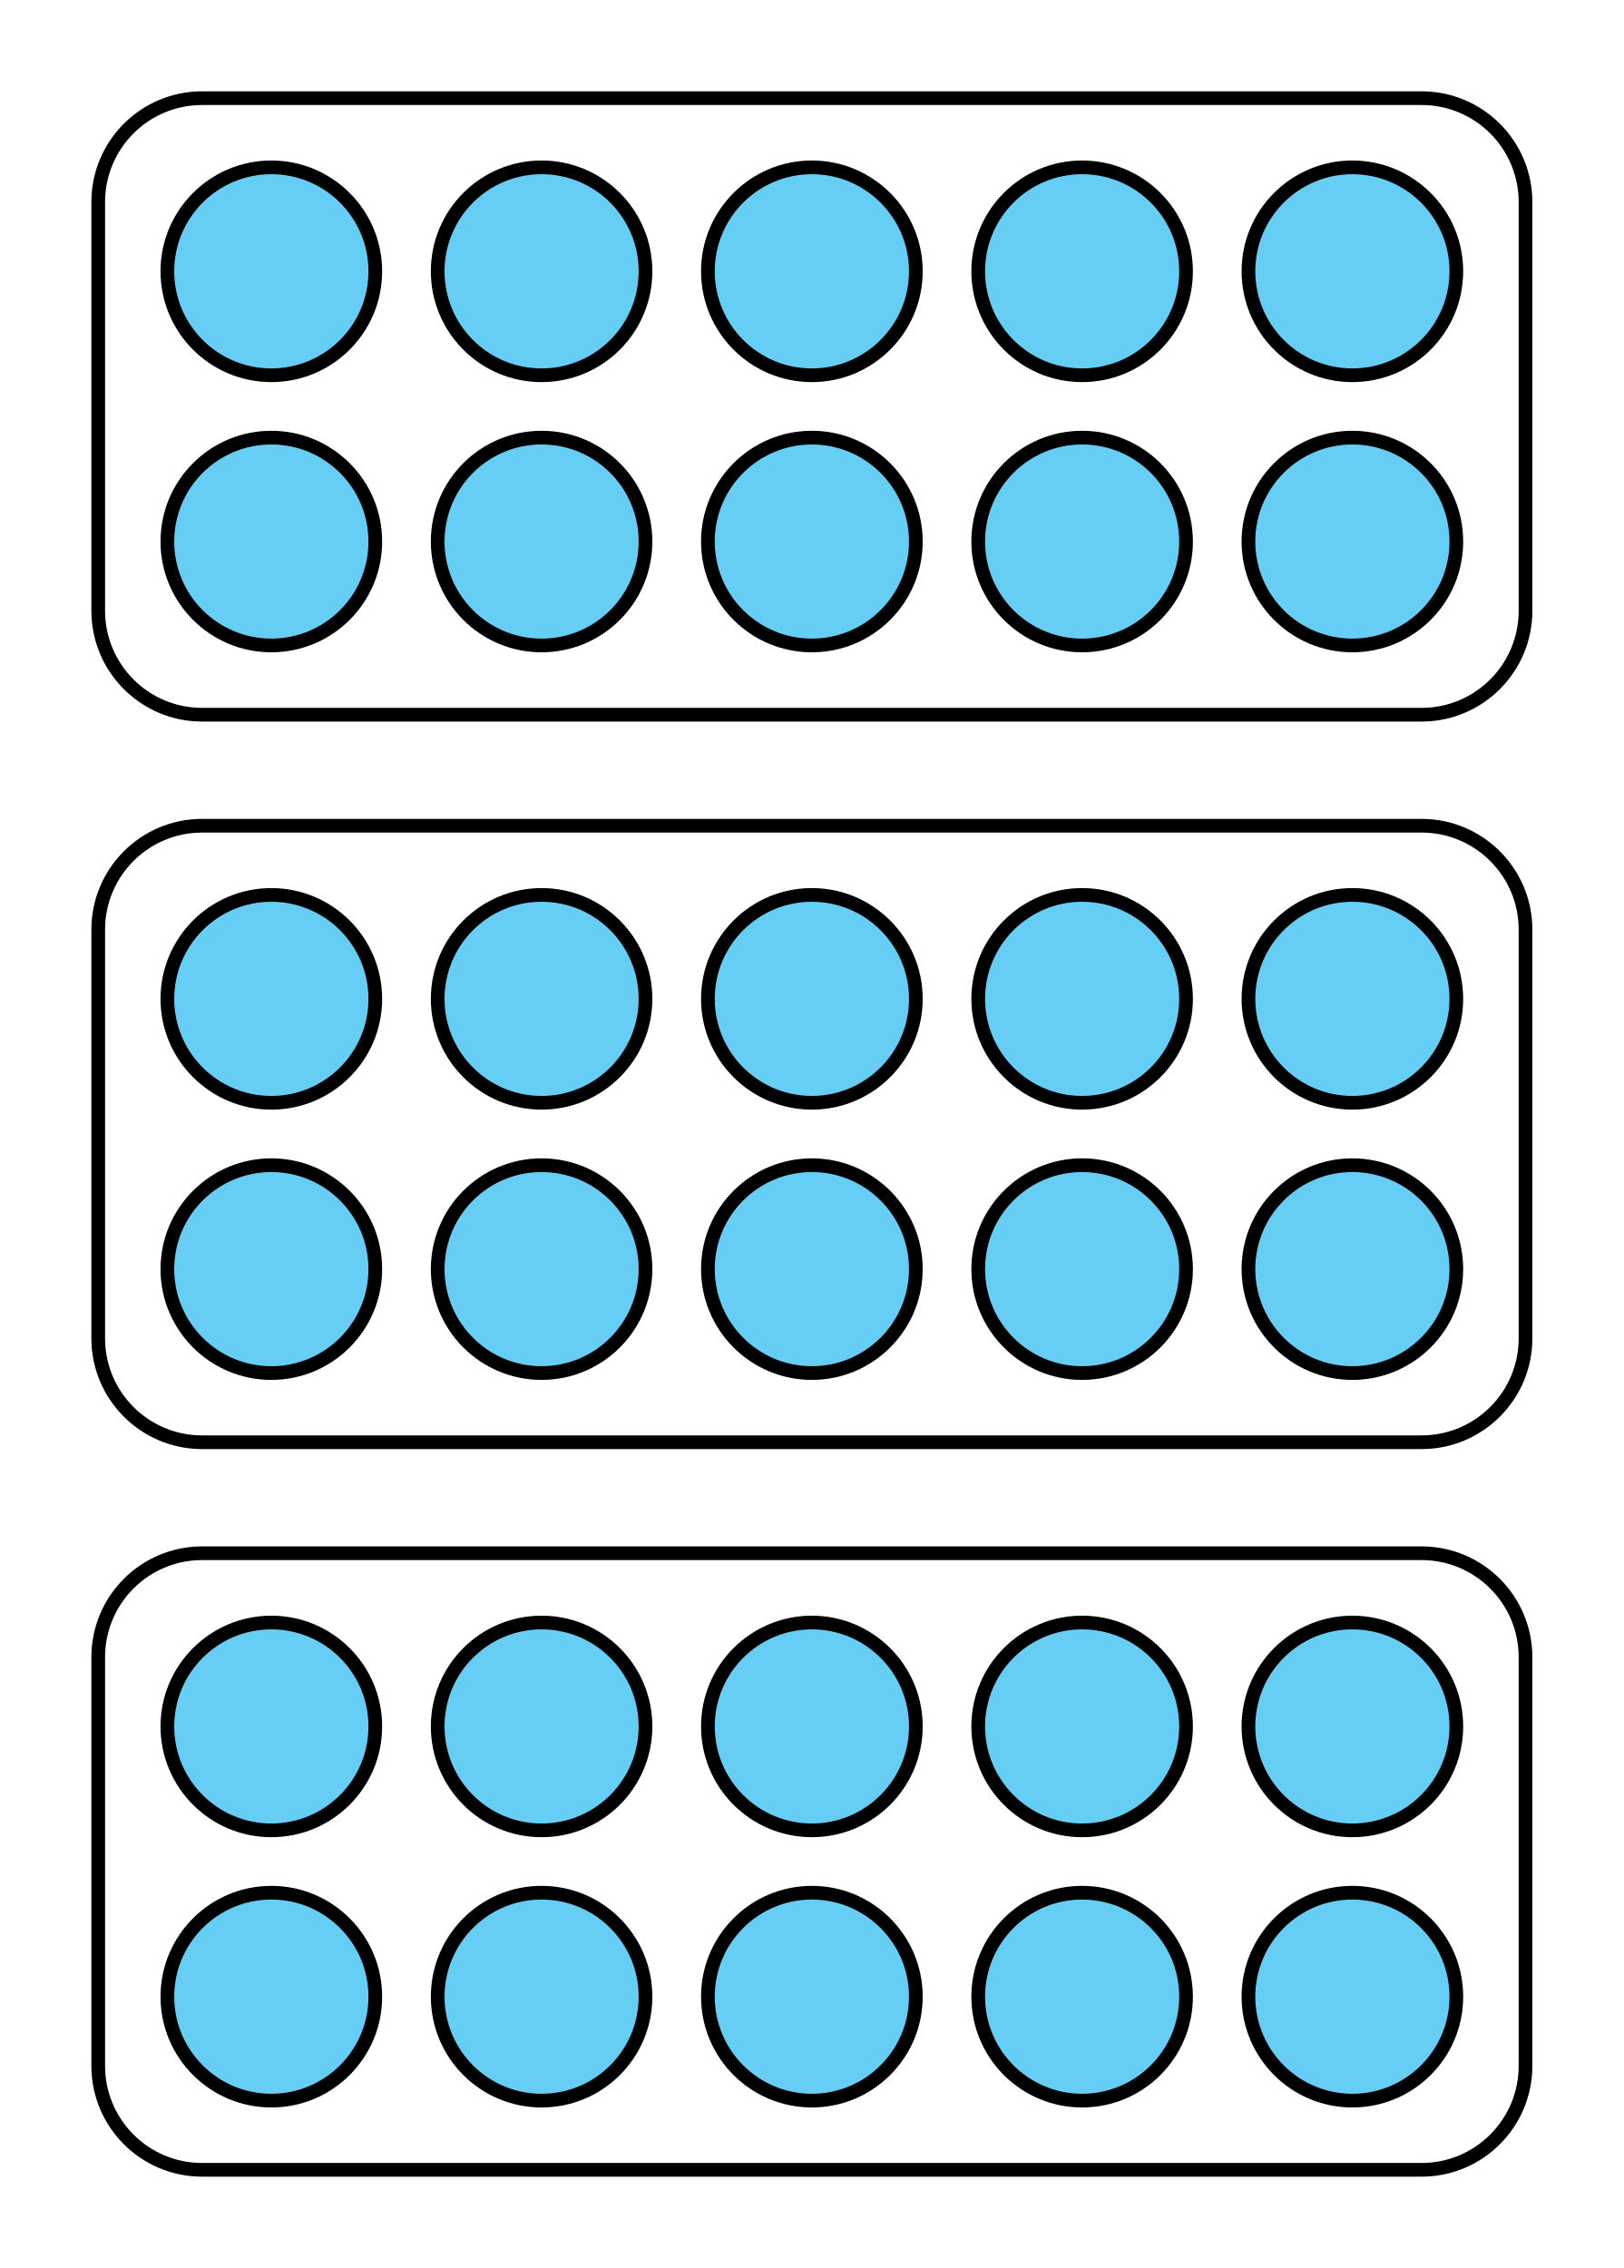
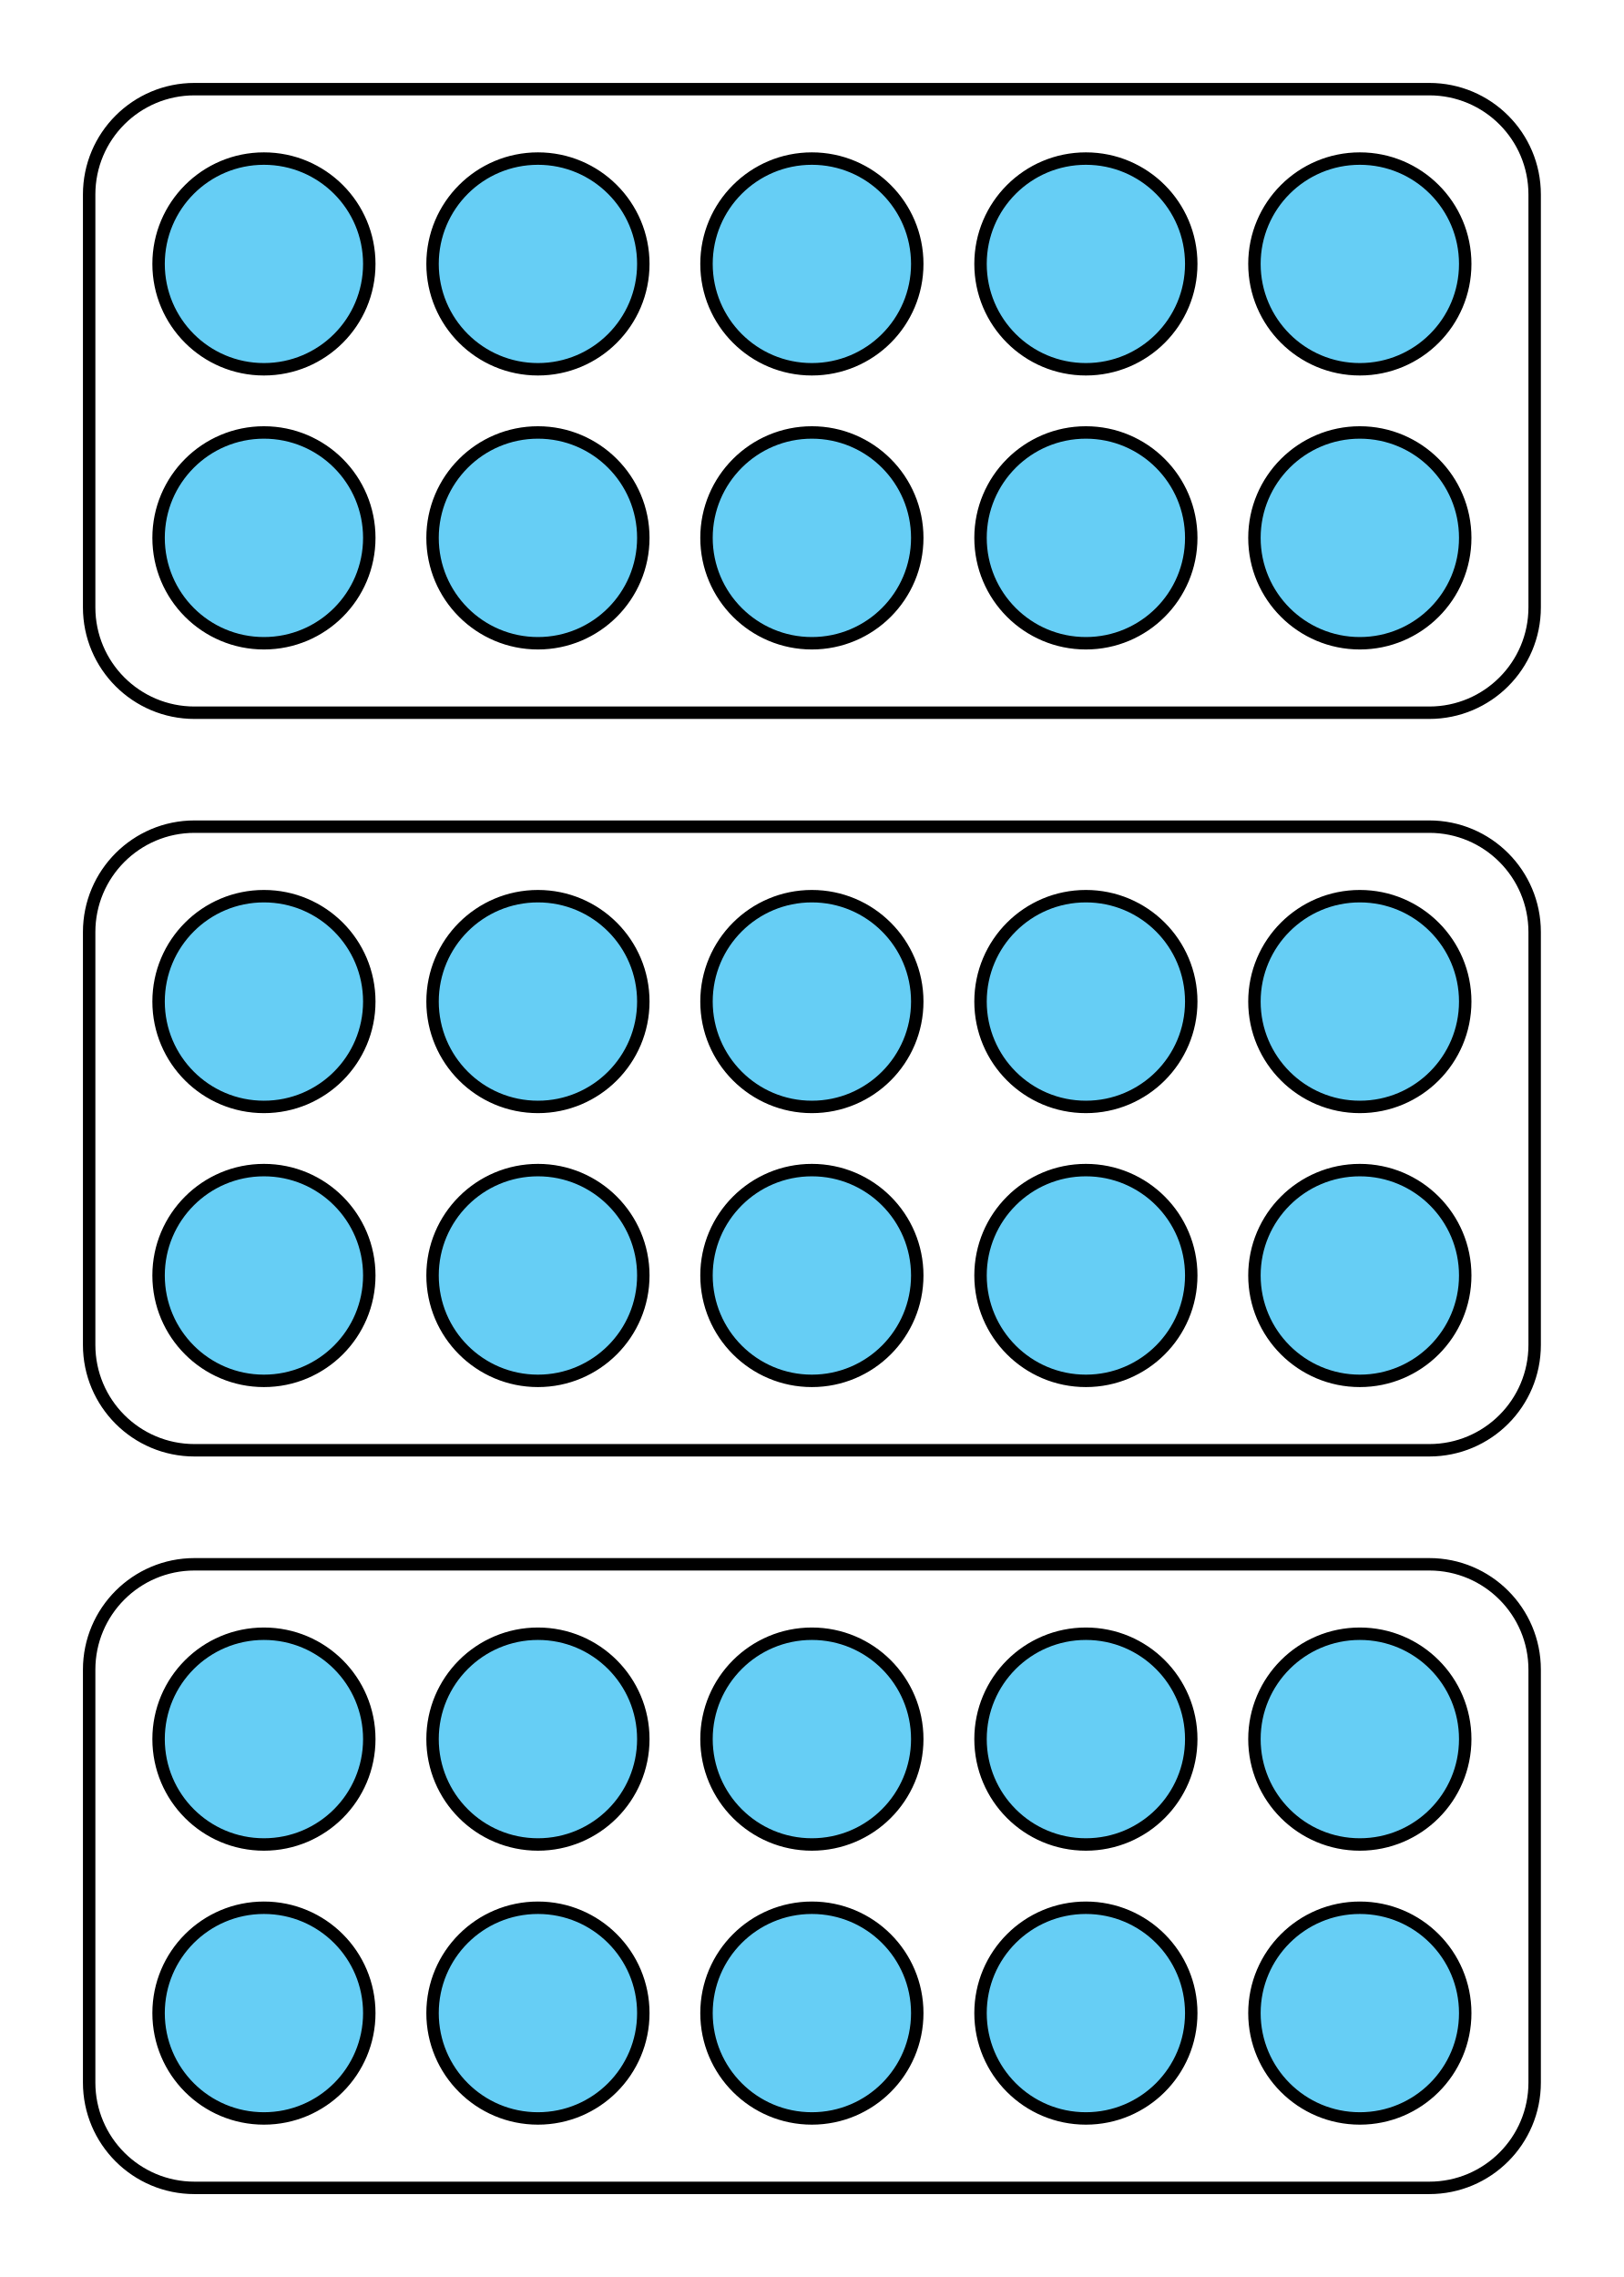
- <svg xmlns="http://www.w3.org/2000/svg" width="132.837" height="185.561" viewBox="0 0 132.837 185.561">
-   <path fill-rule="nonzero" fill="rgb(40%, 80.784%, 96.078%)" fill-opacity="1" stroke-width="0.747" stroke-linecap="butt" stroke-linejoin="round" stroke="rgb(0%, 0%, 0%)" stroke-opacity="1" stroke-miterlimit="10" d="M 20.41 14.74 C 20.41 17.873 17.871 20.409 14.74 20.409 C 11.61 20.409 9.069 17.873 9.069 14.74 C 9.069 11.607 11.61 9.073 14.74 9.073 C 17.871 9.073 20.41 11.607 20.41 14.74 Z M 20.41 14.74 " transform="matrix(1.5, 0, 0, -1.5, 0.0885, 66.4185)" />
-   <path fill-rule="nonzero" fill="rgb(40%, 80.784%, 96.078%)" fill-opacity="1" stroke-width="0.747" stroke-linecap="butt" stroke-linejoin="round" stroke="rgb(0%, 0%, 0%)" stroke-opacity="1" stroke-miterlimit="10" d="M 20.41 29.482 C 20.41 32.612 17.871 35.151 14.74 35.151 C 11.61 35.151 9.069 32.612 9.069 29.482 C 9.069 26.349 11.61 23.81 14.74 23.81 C 17.871 23.81 20.41 26.349 20.41 29.482 Z M 20.41 29.482 " transform="matrix(1.5, 0, 0, -1.5, 0.0885, 66.4185)" />
-   <path fill-rule="nonzero" fill="rgb(40%, 80.784%, 96.078%)" fill-opacity="1" stroke-width="0.747" stroke-linecap="butt" stroke-linejoin="round" stroke="rgb(0%, 0%, 0%)" stroke-opacity="1" stroke-miterlimit="10" d="M 35.147 14.74 C 35.147 17.873 32.613 20.409 29.48 20.409 C 26.347 20.409 23.813 17.873 23.813 14.74 C 23.813 11.607 26.347 9.073 29.48 9.073 C 32.613 9.073 35.147 11.607 35.147 14.74 Z M 35.147 14.74 " transform="matrix(1.5, 0, 0, -1.5, 0.0885, 66.4185)" />
-   <path fill-rule="nonzero" fill="rgb(40%, 80.784%, 96.078%)" fill-opacity="1" stroke-width="0.747" stroke-linecap="butt" stroke-linejoin="round" stroke="rgb(0%, 0%, 0%)" stroke-opacity="1" stroke-miterlimit="10" d="M 35.147 29.482 C 35.147 32.612 32.613 35.151 29.48 35.151 C 26.347 35.151 23.813 32.612 23.813 29.482 C 23.813 26.349 26.347 23.81 29.48 23.81 C 32.613 23.81 35.147 26.349 35.147 29.482 Z M 35.147 29.482 " transform="matrix(1.5, 0, 0, -1.5, 0.0885, 66.4185)" />
-   <path fill-rule="nonzero" fill="rgb(40%, 80.784%, 96.078%)" fill-opacity="1" stroke-width="0.747" stroke-linecap="butt" stroke-linejoin="round" stroke="rgb(0%, 0%, 0%)" stroke-opacity="1" stroke-miterlimit="10" d="M 49.892 14.74 C 49.892 17.873 47.35 20.409 44.222 20.409 C 41.089 20.409 38.55 17.873 38.55 14.74 C 38.55 11.607 41.089 9.073 44.222 9.073 C 47.35 9.073 49.892 11.607 49.892 14.74 Z M 49.892 14.74 " transform="matrix(1.5, 0, 0, -1.5, 0.0885, 66.4185)" />
-   <path fill-rule="nonzero" fill="rgb(40%, 80.784%, 96.078%)" fill-opacity="1" stroke-width="0.747" stroke-linecap="butt" stroke-linejoin="round" stroke="rgb(0%, 0%, 0%)" stroke-opacity="1" stroke-miterlimit="10" d="M 49.892 29.482 C 49.892 32.612 47.35 35.151 44.222 35.151 C 41.089 35.151 38.55 32.612 38.55 29.482 C 38.55 26.349 41.089 23.81 44.222 23.81 C 47.35 23.81 49.892 26.349 49.892 29.482 Z M 49.892 29.482 " transform="matrix(1.5, 0, 0, -1.5, 0.0885, 66.4185)" />
-   <path fill-rule="nonzero" fill="rgb(40%, 80.784%, 96.078%)" fill-opacity="1" stroke-width="0.747" stroke-linecap="butt" stroke-linejoin="round" stroke="rgb(0%, 0%, 0%)" stroke-opacity="1" stroke-miterlimit="10" d="M 64.629 14.74 C 64.629 17.873 62.095 20.409 58.959 20.409 C 55.829 20.409 53.293 17.873 53.293 14.74 C 53.293 11.607 55.829 9.073 58.959 9.073 C 62.095 9.073 64.629 11.607 64.629 14.74 Z M 64.629 14.74 " transform="matrix(1.5, 0, 0, -1.5, 0.0885, 66.4185)" />
-   <path fill-rule="nonzero" fill="rgb(40%, 80.784%, 96.078%)" fill-opacity="1" stroke-width="0.747" stroke-linecap="butt" stroke-linejoin="round" stroke="rgb(0%, 0%, 0%)" stroke-opacity="1" stroke-miterlimit="10" d="M 64.629 29.482 C 64.629 32.612 62.095 35.151 58.959 35.151 C 55.829 35.151 53.293 32.612 53.293 29.482 C 53.293 26.349 55.829 23.81 58.959 23.81 C 62.095 23.81 64.629 26.349 64.629 29.482 Z M 64.629 29.482 " transform="matrix(1.5, 0, 0, -1.5, 0.0885, 66.4185)" />
-   <path fill-rule="nonzero" fill="rgb(40%, 80.784%, 96.078%)" fill-opacity="1" stroke-width="0.747" stroke-linecap="butt" stroke-linejoin="round" stroke="rgb(0%, 0%, 0%)" stroke-opacity="1" stroke-miterlimit="10" d="M 79.371 14.74 C 79.371 17.873 76.832 20.409 73.699 20.409 C 70.569 20.409 68.032 17.873 68.032 14.74 C 68.032 11.607 70.569 9.073 73.699 9.073 C 76.832 9.073 79.371 11.607 79.371 14.74 Z M 79.371 14.74 " transform="matrix(1.5, 0, 0, -1.5, 0.0885, 66.4185)" />
-   <path fill-rule="nonzero" fill="rgb(40%, 80.784%, 96.078%)" fill-opacity="1" stroke-width="0.747" stroke-linecap="butt" stroke-linejoin="round" stroke="rgb(0%, 0%, 0%)" stroke-opacity="1" stroke-miterlimit="10" d="M 79.371 29.482 C 79.371 32.612 76.832 35.151 73.699 35.151 C 70.569 35.151 68.032 32.612 68.032 29.482 C 68.032 26.349 70.569 23.81 73.699 23.81 C 76.832 23.81 79.371 26.349 79.371 29.482 Z M 79.371 29.482 " transform="matrix(1.5, 0, 0, -1.5, 0.0885, 66.4185)" />
-   <path fill="none" stroke-width="0.747" stroke-linecap="butt" stroke-linejoin="round" stroke="rgb(0%, 0%, 0%)" stroke-opacity="1" stroke-miterlimit="10" d="M 77.475 38.925 L 10.964 38.925 C 7.834 38.925 5.298 36.388 5.298 33.256 L 5.298 10.966 C 5.298 7.834 7.834 5.295 10.964 5.295 L 77.475 5.295 C 80.605 5.295 83.144 7.834 83.144 10.966 L 83.144 33.256 C 83.144 36.388 80.605 38.925 77.475 38.925 Z M 77.475 38.925 " transform="matrix(1.5, 0, 0, -1.5, 0.0885, 66.4185)" />
-   <path fill-rule="nonzero" fill="rgb(40%, 80.784%, 96.078%)" fill-opacity="1" stroke-width="0.747" stroke-linecap="butt" stroke-linejoin="round" stroke="rgb(0%, 0%, 0%)" stroke-opacity="1" stroke-miterlimit="10" d="M 20.41 -24.942 C 20.41 -21.815 17.871 -19.276 14.74 -19.276 C 11.61 -19.276 9.069 -21.815 9.069 -24.942 C 9.069 -28.075 11.61 -30.614 14.74 -30.614 C 17.871 -30.614 20.41 -28.075 20.41 -24.942 Z M 20.41 -24.942 " transform="matrix(1.5, 0, 0, -1.5, 0.0885, 66.4185)" />
-   <path fill-rule="nonzero" fill="rgb(40%, 80.784%, 96.078%)" fill-opacity="1" stroke-width="0.747" stroke-linecap="butt" stroke-linejoin="round" stroke="rgb(0%, 0%, 0%)" stroke-opacity="1" stroke-miterlimit="10" d="M 20.41 -10.205 C 20.41 -7.073 17.871 -4.534 14.74 -4.534 C 11.61 -4.534 9.069 -7.073 9.069 -10.205 C 9.069 -13.333 11.61 -15.872 14.74 -15.872 C 17.871 -15.872 20.41 -13.333 20.41 -10.205 Z M 20.41 -10.205 " transform="matrix(1.5, 0, 0, -1.5, 0.0885, 66.4185)" />
-   <path fill-rule="nonzero" fill="rgb(40%, 80.784%, 96.078%)" fill-opacity="1" stroke-width="0.747" stroke-linecap="butt" stroke-linejoin="round" stroke="rgb(0%, 0%, 0%)" stroke-opacity="1" stroke-miterlimit="10" d="M 35.147 -24.942 C 35.147 -21.815 32.613 -19.276 29.48 -19.276 C 26.347 -19.276 23.813 -21.815 23.813 -24.942 C 23.813 -28.075 26.347 -30.614 29.48 -30.614 C 32.613 -30.614 35.147 -28.075 35.147 -24.942 Z M 35.147 -24.942 " transform="matrix(1.5, 0, 0, -1.5, 0.0885, 66.4185)" />
-   <path fill-rule="nonzero" fill="rgb(40%, 80.784%, 96.078%)" fill-opacity="1" stroke-width="0.747" stroke-linecap="butt" stroke-linejoin="round" stroke="rgb(0%, 0%, 0%)" stroke-opacity="1" stroke-miterlimit="10" d="M 35.147 -10.205 C 35.147 -7.073 32.613 -4.534 29.48 -4.534 C 26.347 -4.534 23.813 -7.073 23.813 -10.205 C 23.813 -13.333 26.347 -15.872 29.48 -15.872 C 32.613 -15.872 35.147 -13.333 35.147 -10.205 Z M 35.147 -10.205 " transform="matrix(1.5, 0, 0, -1.5, 0.0885, 66.4185)" />
-   <path fill-rule="nonzero" fill="rgb(40%, 80.784%, 96.078%)" fill-opacity="1" stroke-width="0.747" stroke-linecap="butt" stroke-linejoin="round" stroke="rgb(0%, 0%, 0%)" stroke-opacity="1" stroke-miterlimit="10" d="M 49.892 -24.942 C 49.892 -21.815 47.35 -19.276 44.222 -19.276 C 41.089 -19.276 38.55 -21.815 38.55 -24.942 C 38.55 -28.075 41.089 -30.614 44.222 -30.614 C 47.35 -30.614 49.892 -28.075 49.892 -24.942 Z M 49.892 -24.942 " transform="matrix(1.5, 0, 0, -1.5, 0.0885, 66.4185)" />
-   <path fill-rule="nonzero" fill="rgb(40%, 80.784%, 96.078%)" fill-opacity="1" stroke-width="0.747" stroke-linecap="butt" stroke-linejoin="round" stroke="rgb(0%, 0%, 0%)" stroke-opacity="1" stroke-miterlimit="10" d="M 49.892 -10.205 C 49.892 -7.073 47.35 -4.534 44.222 -4.534 C 41.089 -4.534 38.55 -7.073 38.55 -10.205 C 38.55 -13.333 41.089 -15.872 44.222 -15.872 C 47.35 -15.872 49.892 -13.333 49.892 -10.205 Z M 49.892 -10.205 " transform="matrix(1.5, 0, 0, -1.5, 0.0885, 66.4185)" />
-   <path fill-rule="nonzero" fill="rgb(40%, 80.784%, 96.078%)" fill-opacity="1" stroke-width="0.747" stroke-linecap="butt" stroke-linejoin="round" stroke="rgb(0%, 0%, 0%)" stroke-opacity="1" stroke-miterlimit="10" d="M 64.629 -24.942 C 64.629 -21.815 62.095 -19.276 58.959 -19.276 C 55.829 -19.276 53.293 -21.815 53.293 -24.942 C 53.293 -28.075 55.829 -30.614 58.959 -30.614 C 62.095 -30.614 64.629 -28.075 64.629 -24.942 Z M 64.629 -24.942 " transform="matrix(1.5, 0, 0, -1.5, 0.0885, 66.4185)" />
-   <path fill-rule="nonzero" fill="rgb(40%, 80.784%, 96.078%)" fill-opacity="1" stroke-width="0.747" stroke-linecap="butt" stroke-linejoin="round" stroke="rgb(0%, 0%, 0%)" stroke-opacity="1" stroke-miterlimit="10" d="M 64.629 -10.205 C 64.629 -7.073 62.095 -4.534 58.959 -4.534 C 55.829 -4.534 53.293 -7.073 53.293 -10.205 C 53.293 -13.333 55.829 -15.872 58.959 -15.872 C 62.095 -15.872 64.629 -13.333 64.629 -10.205 Z M 64.629 -10.205 " transform="matrix(1.5, 0, 0, -1.5, 0.0885, 66.4185)" />
-   <path fill-rule="nonzero" fill="rgb(40%, 80.784%, 96.078%)" fill-opacity="1" stroke-width="0.747" stroke-linecap="butt" stroke-linejoin="round" stroke="rgb(0%, 0%, 0%)" stroke-opacity="1" stroke-miterlimit="10" d="M 79.371 -24.942 C 79.371 -21.815 76.832 -19.276 73.699 -19.276 C 70.569 -19.276 68.032 -21.815 68.032 -24.942 C 68.032 -28.075 70.569 -30.614 73.699 -30.614 C 76.832 -30.614 79.371 -28.075 79.371 -24.942 Z M 79.371 -24.942 " transform="matrix(1.5, 0, 0, -1.5, 0.0885, 66.4185)" />
-   <path fill-rule="nonzero" fill="rgb(40%, 80.784%, 96.078%)" fill-opacity="1" stroke-width="0.747" stroke-linecap="butt" stroke-linejoin="round" stroke="rgb(0%, 0%, 0%)" stroke-opacity="1" stroke-miterlimit="10" d="M 79.371 -10.205 C 79.371 -7.073 76.832 -4.534 73.699 -4.534 C 70.569 -4.534 68.032 -7.073 68.032 -10.205 C 68.032 -13.333 70.569 -15.872 73.699 -15.872 C 76.832 -15.872 79.371 -13.333 79.371 -10.205 Z M 79.371 -10.205 " transform="matrix(1.5, 0, 0, -1.5, 0.0885, 66.4185)" />
-   <path fill="none" stroke-width="0.747" stroke-linecap="butt" stroke-linejoin="round" stroke="rgb(0%, 0%, 0%)" stroke-opacity="1" stroke-miterlimit="10" d="M 77.475 -0.76 L 10.964 -0.76 C 7.834 -0.76 5.298 -3.299 5.298 -6.427 L 5.298 -28.721 C 5.298 -31.849 7.834 -34.388 10.964 -34.388 L 77.475 -34.388 C 80.605 -34.388 83.144 -31.849 83.144 -28.721 L 83.144 -6.427 C 83.144 -3.299 80.605 -0.76 77.475 -0.76 Z M 77.475 -0.76 " transform="matrix(1.5, 0, 0, -1.5, 0.0885, 66.4185)" />
-   <path fill-rule="nonzero" fill="rgb(40%, 80.784%, 96.078%)" fill-opacity="1" stroke-width="0.747" stroke-linecap="butt" stroke-linejoin="round" stroke="rgb(0%, 0%, 0%)" stroke-opacity="1" stroke-miterlimit="10" d="M 20.41 -64.63 C 20.41 -61.497 17.871 -58.958 14.74 -58.958 C 11.61 -58.958 9.069 -61.497 9.069 -64.63 C 9.069 -67.76 11.61 -70.299 14.74 -70.299 C 17.871 -70.299 20.41 -67.76 20.41 -64.63 Z M 20.41 -64.63 " transform="matrix(1.5, 0, 0, -1.5, 0.0885, 66.4185)" />
-   <path fill-rule="nonzero" fill="rgb(40%, 80.784%, 96.078%)" fill-opacity="1" stroke-width="0.747" stroke-linecap="butt" stroke-linejoin="round" stroke="rgb(0%, 0%, 0%)" stroke-opacity="1" stroke-miterlimit="10" d="M 20.41 -49.888 C 20.41 -46.76 17.871 -44.221 14.74 -44.221 C 11.61 -44.221 9.069 -46.76 9.069 -49.888 C 9.069 -53.02 11.61 -55.557 14.74 -55.557 C 17.871 -55.557 20.41 -53.02 20.41 -49.888 Z M 20.41 -49.888 " transform="matrix(1.5, 0, 0, -1.5, 0.0885, 66.4185)" />
-   <path fill-rule="nonzero" fill="rgb(40%, 80.784%, 96.078%)" fill-opacity="1" stroke-width="0.747" stroke-linecap="butt" stroke-linejoin="round" stroke="rgb(0%, 0%, 0%)" stroke-opacity="1" stroke-miterlimit="10" d="M 35.147 -64.63 C 35.147 -61.497 32.613 -58.958 29.48 -58.958 C 26.347 -58.958 23.813 -61.497 23.813 -64.63 C 23.813 -67.76 26.347 -70.299 29.48 -70.299 C 32.613 -70.299 35.147 -67.76 35.147 -64.63 Z M 35.147 -64.63 " transform="matrix(1.5, 0, 0, -1.5, 0.0885, 66.4185)" />
-   <path fill-rule="nonzero" fill="rgb(40%, 80.784%, 96.078%)" fill-opacity="1" stroke-width="0.747" stroke-linecap="butt" stroke-linejoin="round" stroke="rgb(0%, 0%, 0%)" stroke-opacity="1" stroke-miterlimit="10" d="M 35.147 -49.888 C 35.147 -46.76 32.613 -44.221 29.48 -44.221 C 26.347 -44.221 23.813 -46.76 23.813 -49.888 C 23.813 -53.02 26.347 -55.557 29.48 -55.557 C 32.613 -55.557 35.147 -53.02 35.147 -49.888 Z M 35.147 -49.888 " transform="matrix(1.5, 0, 0, -1.5, 0.0885, 66.4185)" />
-   <path fill-rule="nonzero" fill="rgb(40%, 80.784%, 96.078%)" fill-opacity="1" stroke-width="0.747" stroke-linecap="butt" stroke-linejoin="round" stroke="rgb(0%, 0%, 0%)" stroke-opacity="1" stroke-miterlimit="10" d="M 49.892 -64.63 C 49.892 -61.497 47.35 -58.958 44.222 -58.958 C 41.089 -58.958 38.55 -61.497 38.55 -64.63 C 38.55 -67.76 41.089 -70.299 44.222 -70.299 C 47.35 -70.299 49.892 -67.76 49.892 -64.63 Z M 49.892 -64.63 " transform="matrix(1.5, 0, 0, -1.5, 0.0885, 66.4185)" />
-   <path fill-rule="nonzero" fill="rgb(40%, 80.784%, 96.078%)" fill-opacity="1" stroke-width="0.747" stroke-linecap="butt" stroke-linejoin="round" stroke="rgb(0%, 0%, 0%)" stroke-opacity="1" stroke-miterlimit="10" d="M 49.892 -49.888 C 49.892 -46.76 47.35 -44.221 44.222 -44.221 C 41.089 -44.221 38.55 -46.76 38.55 -49.888 C 38.55 -53.02 41.089 -55.557 44.222 -55.557 C 47.35 -55.557 49.892 -53.02 49.892 -49.888 Z M 49.892 -49.888 " transform="matrix(1.5, 0, 0, -1.5, 0.0885, 66.4185)" />
-   <path fill-rule="nonzero" fill="rgb(40%, 80.784%, 96.078%)" fill-opacity="1" stroke-width="0.747" stroke-linecap="butt" stroke-linejoin="round" stroke="rgb(0%, 0%, 0%)" stroke-opacity="1" stroke-miterlimit="10" d="M 64.629 -64.63 C 64.629 -61.497 62.095 -58.958 58.959 -58.958 C 55.829 -58.958 53.293 -61.497 53.293 -64.63 C 53.293 -67.76 55.829 -70.299 58.959 -70.299 C 62.095 -70.299 64.629 -67.76 64.629 -64.63 Z M 64.629 -64.63 " transform="matrix(1.5, 0, 0, -1.5, 0.0885, 66.4185)" />
-   <path fill-rule="nonzero" fill="rgb(40%, 80.784%, 96.078%)" fill-opacity="1" stroke-width="0.747" stroke-linecap="butt" stroke-linejoin="round" stroke="rgb(0%, 0%, 0%)" stroke-opacity="1" stroke-miterlimit="10" d="M 64.629 -49.888 C 64.629 -46.76 62.095 -44.221 58.959 -44.221 C 55.829 -44.221 53.293 -46.76 53.293 -49.888 C 53.293 -53.02 55.829 -55.557 58.959 -55.557 C 62.095 -55.557 64.629 -53.02 64.629 -49.888 Z M 64.629 -49.888 " transform="matrix(1.5, 0, 0, -1.5, 0.0885, 66.4185)" />
-   <path fill-rule="nonzero" fill="rgb(40%, 80.784%, 96.078%)" fill-opacity="1" stroke-width="0.747" stroke-linecap="butt" stroke-linejoin="round" stroke="rgb(0%, 0%, 0%)" stroke-opacity="1" stroke-miterlimit="10" d="M 79.371 -64.63 C 79.371 -61.497 76.832 -58.958 73.699 -58.958 C 70.569 -58.958 68.032 -61.497 68.032 -64.63 C 68.032 -67.76 70.569 -70.299 73.699 -70.299 C 76.832 -70.299 79.371 -67.76 79.371 -64.63 Z M 79.371 -64.63 " transform="matrix(1.5, 0, 0, -1.5, 0.0885, 66.4185)" />
-   <path fill-rule="nonzero" fill="rgb(40%, 80.784%, 96.078%)" fill-opacity="1" stroke-width="0.747" stroke-linecap="butt" stroke-linejoin="round" stroke="rgb(0%, 0%, 0%)" stroke-opacity="1" stroke-miterlimit="10" d="M 79.371 -49.888 C 79.371 -46.76 76.832 -44.221 73.699 -44.221 C 70.569 -44.221 68.032 -46.76 68.032 -49.888 C 68.032 -53.02 70.569 -55.557 73.699 -55.557 C 76.832 -55.557 79.371 -53.02 79.371 -49.888 Z M 79.371 -49.888 " transform="matrix(1.5, 0, 0, -1.5, 0.0885, 66.4185)" />
-   <path fill="none" stroke-width="0.747" stroke-linecap="butt" stroke-linejoin="round" stroke="rgb(0%, 0%, 0%)" stroke-opacity="1" stroke-miterlimit="10" d="M 77.475 -40.442 L 10.964 -40.442 C 7.834 -40.442 5.298 -42.981 5.298 -46.114 L 5.298 -68.403 C 5.298 -71.536 7.834 -74.073 10.964 -74.073 L 77.475 -74.073 C 80.605 -74.073 83.144 -71.536 83.144 -68.403 L 83.144 -46.114 C 83.144 -42.981 80.605 -40.442 77.475 -40.442 Z M 77.475 -40.442 " transform="matrix(1.5, 0, 0, -1.5, 0.0885, 66.4185)" />
+ <svg xmlns="http://www.w3.org/2000/svg" width="146.355" height="205.24" viewBox="0 0 146.355 205.24">
+   <path fill-rule="nonzero" fill="rgb(40%, 80.784%, 96.078%)" fill-opacity="1" stroke-width="0.747" stroke-linecap="butt" stroke-linejoin="round" stroke="rgb(0%, 0%, 0%)" stroke-opacity="1" stroke-miterlimit="10" d="M 22.793 16.465 C 22.793 19.959 19.96 22.798 16.462 22.798 C 12.965 22.798 10.132 19.959 10.132 16.465 C 10.132 12.965 12.965 10.131 16.462 10.131 C 19.96 10.131 22.793 12.965 22.793 16.465 Z M 22.793 16.465 " transform="matrix(1.5, 0, 0, -1.5, -0.9045, 73.1775)" />
+   <path fill-rule="nonzero" fill="rgb(40%, 80.784%, 96.078%)" fill-opacity="1" stroke-width="0.747" stroke-linecap="butt" stroke-linejoin="round" stroke="rgb(0%, 0%, 0%)" stroke-opacity="1" stroke-miterlimit="10" d="M 22.793 32.926 C 22.793 36.423 19.96 39.256 16.462 39.256 C 12.965 39.256 10.132 36.423 10.132 32.926 C 10.132 29.428 12.965 26.595 16.462 26.595 C 19.96 26.595 22.793 29.428 22.793 32.926 Z M 22.793 32.926 " transform="matrix(1.5, 0, 0, -1.5, -0.9045, 73.1775)" />
+   <path fill-rule="nonzero" fill="rgb(40%, 80.784%, 96.078%)" fill-opacity="1" stroke-width="0.747" stroke-linecap="butt" stroke-linejoin="round" stroke="rgb(0%, 0%, 0%)" stroke-opacity="1" stroke-miterlimit="10" d="M 39.259 16.465 C 39.259 19.959 36.423 22.798 32.929 22.798 C 29.429 22.798 26.595 19.959 26.595 16.465 C 26.595 12.965 29.429 10.131 32.929 10.131 C 36.423 10.131 39.259 12.965 39.259 16.465 Z M 39.259 16.465 " transform="matrix(1.5, 0, 0, -1.5, -0.9045, 73.1775)" />
+   <path fill-rule="nonzero" fill="rgb(40%, 80.784%, 96.078%)" fill-opacity="1" stroke-width="0.747" stroke-linecap="butt" stroke-linejoin="round" stroke="rgb(0%, 0%, 0%)" stroke-opacity="1" stroke-miterlimit="10" d="M 39.259 32.926 C 39.259 36.423 36.423 39.256 32.929 39.256 C 29.429 39.256 26.595 36.423 26.595 32.926 C 26.595 29.428 29.429 26.595 32.929 26.595 C 36.423 26.595 39.259 29.428 39.259 32.926 Z M 39.259 32.926 " transform="matrix(1.5, 0, 0, -1.5, -0.9045, 73.1775)" />
+   <path fill-rule="nonzero" fill="rgb(40%, 80.784%, 96.078%)" fill-opacity="1" stroke-width="0.747" stroke-linecap="butt" stroke-linejoin="round" stroke="rgb(0%, 0%, 0%)" stroke-opacity="1" stroke-miterlimit="10" d="M 55.72 16.465 C 55.72 19.959 52.884 22.798 49.387 22.798 C 45.892 22.798 43.056 19.959 43.056 16.465 C 43.056 12.965 45.892 10.131 49.387 10.131 C 52.884 10.131 55.72 12.965 55.72 16.465 Z M 55.72 16.465 " transform="matrix(1.5, 0, 0, -1.5, -0.9045, 73.1775)" />
+   <path fill-rule="nonzero" fill="rgb(40%, 80.784%, 96.078%)" fill-opacity="1" stroke-width="0.747" stroke-linecap="butt" stroke-linejoin="round" stroke="rgb(0%, 0%, 0%)" stroke-opacity="1" stroke-miterlimit="10" d="M 55.72 32.926 C 55.72 36.423 52.884 39.256 49.387 39.256 C 45.892 39.256 43.056 36.423 43.056 32.926 C 43.056 29.428 45.892 26.595 49.387 26.595 C 52.884 26.595 55.72 29.428 55.72 32.926 Z M 55.72 32.926 " transform="matrix(1.5, 0, 0, -1.5, -0.9045, 73.1775)" />
+   <path fill-rule="nonzero" fill="rgb(40%, 80.784%, 96.078%)" fill-opacity="1" stroke-width="0.747" stroke-linecap="butt" stroke-linejoin="round" stroke="rgb(0%, 0%, 0%)" stroke-opacity="1" stroke-miterlimit="10" d="M 72.184 16.465 C 72.184 19.959 69.35 22.798 65.853 22.798 C 62.353 22.798 59.522 19.959 59.522 16.465 C 59.522 12.965 62.353 10.131 65.853 10.131 C 69.35 10.131 72.184 12.965 72.184 16.465 Z M 72.184 16.465 " transform="matrix(1.5, 0, 0, -1.5, -0.9045, 73.1775)" />
+   <path fill-rule="nonzero" fill="rgb(40%, 80.784%, 96.078%)" fill-opacity="1" stroke-width="0.747" stroke-linecap="butt" stroke-linejoin="round" stroke="rgb(0%, 0%, 0%)" stroke-opacity="1" stroke-miterlimit="10" d="M 72.184 32.926 C 72.184 36.423 69.35 39.256 65.853 39.256 C 62.353 39.256 59.522 36.423 59.522 32.926 C 59.522 29.428 62.353 26.595 65.853 26.595 C 69.35 26.595 72.184 29.428 72.184 32.926 Z M 72.184 32.926 " transform="matrix(1.5, 0, 0, -1.5, -0.9045, 73.1775)" />
+   <path fill-rule="nonzero" fill="rgb(40%, 80.784%, 96.078%)" fill-opacity="1" stroke-width="0.747" stroke-linecap="butt" stroke-linejoin="round" stroke="rgb(0%, 0%, 0%)" stroke-opacity="1" stroke-miterlimit="10" d="M 88.647 16.465 C 88.647 19.959 85.809 22.798 82.314 22.798 C 78.819 22.798 75.981 19.959 75.981 16.465 C 75.981 12.965 78.819 10.131 82.314 10.131 C 85.809 10.131 88.647 12.965 88.647 16.465 Z M 88.647 16.465 " transform="matrix(1.5, 0, 0, -1.5, -0.9045, 73.1775)" />
+   <path fill-rule="nonzero" fill="rgb(40%, 80.784%, 96.078%)" fill-opacity="1" stroke-width="0.747" stroke-linecap="butt" stroke-linejoin="round" stroke="rgb(0%, 0%, 0%)" stroke-opacity="1" stroke-miterlimit="10" d="M 88.647 32.926 C 88.647 36.423 85.809 39.256 82.314 39.256 C 78.819 39.256 75.981 36.423 75.981 32.926 C 75.981 29.428 78.819 26.595 82.314 26.595 C 85.809 26.595 88.647 29.428 88.647 32.926 Z M 88.647 32.926 " transform="matrix(1.5, 0, 0, -1.5, -0.9045, 73.1775)" />
+   <path fill="none" stroke-width="0.747" stroke-linecap="butt" stroke-linejoin="round" stroke="rgb(0%, 0%, 0%)" stroke-opacity="1" stroke-miterlimit="10" d="M 86.486 43.428 L 12.29 43.428 C 8.793 43.428 5.96 40.597 5.96 37.097 L 5.96 12.288 C 5.96 8.793 8.793 5.957 12.29 5.957 L 86.486 5.957 C 89.986 5.957 92.819 8.793 92.819 12.288 L 92.819 37.097 C 92.819 40.597 89.986 43.428 86.486 43.428 Z M 86.486 43.428 " transform="matrix(1.5, 0, 0, -1.5, -0.9045, 73.1775)" />
+   <path fill-rule="nonzero" fill="rgb(40%, 80.784%, 96.078%)" fill-opacity="1" stroke-width="0.747" stroke-linecap="butt" stroke-linejoin="round" stroke="rgb(0%, 0%, 0%)" stroke-opacity="1" stroke-miterlimit="10" d="M 22.793 -27.858 C 22.793 -24.363 19.96 -21.527 16.462 -21.527 C 12.965 -21.527 10.132 -24.363 10.132 -27.858 C 10.132 -31.356 12.965 -34.192 16.462 -34.192 C 19.96 -34.192 22.793 -31.356 22.793 -27.858 Z M 22.793 -27.858 " transform="matrix(1.5, 0, 0, -1.5, -0.9045, 73.1775)" />
+   <path fill-rule="nonzero" fill="rgb(40%, 80.784%, 96.078%)" fill-opacity="1" stroke-width="0.747" stroke-linecap="butt" stroke-linejoin="round" stroke="rgb(0%, 0%, 0%)" stroke-opacity="1" stroke-miterlimit="10" d="M 22.793 -11.4 C 22.793 -7.9 19.96 -5.067 16.462 -5.067 C 12.965 -5.067 10.132 -7.9 10.132 -11.4 C 10.132 -14.895 12.965 -17.731 16.462 -17.731 C 19.96 -17.731 22.793 -14.895 22.793 -11.4 Z M 22.793 -11.4 " transform="matrix(1.5, 0, 0, -1.5, -0.9045, 73.1775)" />
+   <path fill-rule="nonzero" fill="rgb(40%, 80.784%, 96.078%)" fill-opacity="1" stroke-width="0.747" stroke-linecap="butt" stroke-linejoin="round" stroke="rgb(0%, 0%, 0%)" stroke-opacity="1" stroke-miterlimit="10" d="M 39.259 -27.858 C 39.259 -24.363 36.423 -21.527 32.929 -21.527 C 29.429 -21.527 26.595 -24.363 26.595 -27.858 C 26.595 -31.356 29.429 -34.192 32.929 -34.192 C 36.423 -34.192 39.259 -31.356 39.259 -27.858 Z M 39.259 -27.858 " transform="matrix(1.5, 0, 0, -1.5, -0.9045, 73.1775)" />
+   <path fill-rule="nonzero" fill="rgb(40%, 80.784%, 96.078%)" fill-opacity="1" stroke-width="0.747" stroke-linecap="butt" stroke-linejoin="round" stroke="rgb(0%, 0%, 0%)" stroke-opacity="1" stroke-miterlimit="10" d="M 39.259 -11.4 C 39.259 -7.9 36.423 -5.067 32.929 -5.067 C 29.429 -5.067 26.595 -7.9 26.595 -11.4 C 26.595 -14.895 29.429 -17.731 32.929 -17.731 C 36.423 -17.731 39.259 -14.895 39.259 -11.4 Z M 39.259 -11.4 " transform="matrix(1.5, 0, 0, -1.5, -0.9045, 73.1775)" />
+   <path fill-rule="nonzero" fill="rgb(40%, 80.784%, 96.078%)" fill-opacity="1" stroke-width="0.747" stroke-linecap="butt" stroke-linejoin="round" stroke="rgb(0%, 0%, 0%)" stroke-opacity="1" stroke-miterlimit="10" d="M 55.72 -27.858 C 55.72 -24.363 52.884 -21.527 49.387 -21.527 C 45.892 -21.527 43.056 -24.363 43.056 -27.858 C 43.056 -31.356 45.892 -34.192 49.387 -34.192 C 52.884 -34.192 55.72 -31.356 55.72 -27.858 Z M 55.72 -27.858 " transform="matrix(1.5, 0, 0, -1.5, -0.9045, 73.1775)" />
+   <path fill-rule="nonzero" fill="rgb(40%, 80.784%, 96.078%)" fill-opacity="1" stroke-width="0.747" stroke-linecap="butt" stroke-linejoin="round" stroke="rgb(0%, 0%, 0%)" stroke-opacity="1" stroke-miterlimit="10" d="M 55.72 -11.4 C 55.72 -7.9 52.884 -5.067 49.387 -5.067 C 45.892 -5.067 43.056 -7.9 43.056 -11.4 C 43.056 -14.895 45.892 -17.731 49.387 -17.731 C 52.884 -17.731 55.72 -14.895 55.72 -11.4 Z M 55.72 -11.4 " transform="matrix(1.5, 0, 0, -1.5, -0.9045, 73.1775)" />
+   <path fill-rule="nonzero" fill="rgb(40%, 80.784%, 96.078%)" fill-opacity="1" stroke-width="0.747" stroke-linecap="butt" stroke-linejoin="round" stroke="rgb(0%, 0%, 0%)" stroke-opacity="1" stroke-miterlimit="10" d="M 72.184 -27.858 C 72.184 -24.363 69.35 -21.527 65.853 -21.527 C 62.353 -21.527 59.522 -24.363 59.522 -27.858 C 59.522 -31.356 62.353 -34.192 65.853 -34.192 C 69.35 -34.192 72.184 -31.356 72.184 -27.858 Z M 72.184 -27.858 " transform="matrix(1.5, 0, 0, -1.5, -0.9045, 73.1775)" />
+   <path fill-rule="nonzero" fill="rgb(40%, 80.784%, 96.078%)" fill-opacity="1" stroke-width="0.747" stroke-linecap="butt" stroke-linejoin="round" stroke="rgb(0%, 0%, 0%)" stroke-opacity="1" stroke-miterlimit="10" d="M 72.184 -11.4 C 72.184 -7.9 69.35 -5.067 65.853 -5.067 C 62.353 -5.067 59.522 -7.9 59.522 -11.4 C 59.522 -14.895 62.353 -17.731 65.853 -17.731 C 69.35 -17.731 72.184 -14.895 72.184 -11.4 Z M 72.184 -11.4 " transform="matrix(1.5, 0, 0, -1.5, -0.9045, 73.1775)" />
+   <path fill-rule="nonzero" fill="rgb(40%, 80.784%, 96.078%)" fill-opacity="1" stroke-width="0.747" stroke-linecap="butt" stroke-linejoin="round" stroke="rgb(0%, 0%, 0%)" stroke-opacity="1" stroke-miterlimit="10" d="M 88.647 -27.858 C 88.647 -24.363 85.809 -21.527 82.314 -21.527 C 78.819 -21.527 75.981 -24.363 75.981 -27.858 C 75.981 -31.356 78.819 -34.192 82.314 -34.192 C 85.809 -34.192 88.647 -31.356 88.647 -27.858 Z M 88.647 -27.858 " transform="matrix(1.5, 0, 0, -1.5, -0.9045, 73.1775)" />
+   <path fill-rule="nonzero" fill="rgb(40%, 80.784%, 96.078%)" fill-opacity="1" stroke-width="0.747" stroke-linecap="butt" stroke-linejoin="round" stroke="rgb(0%, 0%, 0%)" stroke-opacity="1" stroke-miterlimit="10" d="M 88.647 -11.4 C 88.647 -7.9 85.809 -5.067 82.314 -5.067 C 78.819 -5.067 75.981 -7.9 75.981 -11.4 C 75.981 -14.895 78.819 -17.731 82.314 -17.731 C 85.809 -17.731 88.647 -14.895 88.647 -11.4 Z M 88.647 -11.4 " transform="matrix(1.5, 0, 0, -1.5, -0.9045, 73.1775)" />
+   <path fill="none" stroke-width="0.747" stroke-linecap="butt" stroke-linejoin="round" stroke="rgb(0%, 0%, 0%)" stroke-opacity="1" stroke-miterlimit="10" d="M 86.486 -0.889 L 12.29 -0.889 C 8.793 -0.889 5.96 -3.728 5.96 -7.223 L 5.96 -32.03 C 5.96 -35.53 8.793 -38.363 12.29 -38.363 L 86.486 -38.363 C 89.986 -38.363 92.819 -35.53 92.819 -32.03 L 92.819 -7.223 C 92.819 -3.728 89.986 -0.889 86.486 -0.889 Z M 86.486 -0.889 " transform="matrix(1.5, 0, 0, -1.5, -0.9045, 73.1775)" />
+   <path fill-rule="nonzero" fill="rgb(40%, 80.784%, 96.078%)" fill-opacity="1" stroke-width="0.747" stroke-linecap="butt" stroke-linejoin="round" stroke="rgb(0%, 0%, 0%)" stroke-opacity="1" stroke-miterlimit="10" d="M 22.793 -72.184 C 22.793 -68.686 19.96 -65.853 16.462 -65.853 C 12.965 -65.853 10.132 -68.686 10.132 -72.184 C 10.132 -75.681 12.965 -78.514 16.462 -78.514 C 19.96 -78.514 22.793 -75.681 22.793 -72.184 Z M 22.793 -72.184 " transform="matrix(1.5, 0, 0, -1.5, -0.9045, 73.1775)" />
+   <path fill-rule="nonzero" fill="rgb(40%, 80.784%, 96.078%)" fill-opacity="1" stroke-width="0.747" stroke-linecap="butt" stroke-linejoin="round" stroke="rgb(0%, 0%, 0%)" stroke-opacity="1" stroke-miterlimit="10" d="M 22.793 -55.718 C 22.793 -52.223 19.96 -49.387 16.462 -49.387 C 12.965 -49.387 10.132 -52.223 10.132 -55.718 C 10.132 -59.218 12.965 -62.051 16.462 -62.051 C 19.96 -62.051 22.793 -59.218 22.793 -55.718 Z M 22.793 -55.718 " transform="matrix(1.5, 0, 0, -1.5, -0.9045, 73.1775)" />
+   <path fill-rule="nonzero" fill="rgb(40%, 80.784%, 96.078%)" fill-opacity="1" stroke-width="0.747" stroke-linecap="butt" stroke-linejoin="round" stroke="rgb(0%, 0%, 0%)" stroke-opacity="1" stroke-miterlimit="10" d="M 39.259 -72.184 C 39.259 -68.686 36.423 -65.853 32.929 -65.853 C 29.429 -65.853 26.595 -68.686 26.595 -72.184 C 26.595 -75.681 29.429 -78.514 32.929 -78.514 C 36.423 -78.514 39.259 -75.681 39.259 -72.184 Z M 39.259 -72.184 " transform="matrix(1.5, 0, 0, -1.5, -0.9045, 73.1775)" />
+   <path fill-rule="nonzero" fill="rgb(40%, 80.784%, 96.078%)" fill-opacity="1" stroke-width="0.747" stroke-linecap="butt" stroke-linejoin="round" stroke="rgb(0%, 0%, 0%)" stroke-opacity="1" stroke-miterlimit="10" d="M 39.259 -55.718 C 39.259 -52.223 36.423 -49.387 32.929 -49.387 C 29.429 -49.387 26.595 -52.223 26.595 -55.718 C 26.595 -59.218 29.429 -62.051 32.929 -62.051 C 36.423 -62.051 39.259 -59.218 39.259 -55.718 Z M 39.259 -55.718 " transform="matrix(1.5, 0, 0, -1.5, -0.9045, 73.1775)" />
+   <path fill-rule="nonzero" fill="rgb(40%, 80.784%, 96.078%)" fill-opacity="1" stroke-width="0.747" stroke-linecap="butt" stroke-linejoin="round" stroke="rgb(0%, 0%, 0%)" stroke-opacity="1" stroke-miterlimit="10" d="M 55.72 -72.184 C 55.72 -68.686 52.884 -65.853 49.387 -65.853 C 45.892 -65.853 43.056 -68.686 43.056 -72.184 C 43.056 -75.681 45.892 -78.514 49.387 -78.514 C 52.884 -78.514 55.72 -75.681 55.72 -72.184 Z M 55.72 -72.184 " transform="matrix(1.5, 0, 0, -1.5, -0.9045, 73.1775)" />
+   <path fill-rule="nonzero" fill="rgb(40%, 80.784%, 96.078%)" fill-opacity="1" stroke-width="0.747" stroke-linecap="butt" stroke-linejoin="round" stroke="rgb(0%, 0%, 0%)" stroke-opacity="1" stroke-miterlimit="10" d="M 55.72 -55.718 C 55.72 -52.223 52.884 -49.387 49.387 -49.387 C 45.892 -49.387 43.056 -52.223 43.056 -55.718 C 43.056 -59.218 45.892 -62.051 49.387 -62.051 C 52.884 -62.051 55.72 -59.218 55.72 -55.718 Z M 55.72 -55.718 " transform="matrix(1.5, 0, 0, -1.5, -0.9045, 73.1775)" />
+   <path fill-rule="nonzero" fill="rgb(40%, 80.784%, 96.078%)" fill-opacity="1" stroke-width="0.747" stroke-linecap="butt" stroke-linejoin="round" stroke="rgb(0%, 0%, 0%)" stroke-opacity="1" stroke-miterlimit="10" d="M 72.184 -72.184 C 72.184 -68.686 69.35 -65.853 65.853 -65.853 C 62.353 -65.853 59.522 -68.686 59.522 -72.184 C 59.522 -75.681 62.353 -78.514 65.853 -78.514 C 69.35 -78.514 72.184 -75.681 72.184 -72.184 Z M 72.184 -72.184 " transform="matrix(1.5, 0, 0, -1.5, -0.9045, 73.1775)" />
+   <path fill-rule="nonzero" fill="rgb(40%, 80.784%, 96.078%)" fill-opacity="1" stroke-width="0.747" stroke-linecap="butt" stroke-linejoin="round" stroke="rgb(0%, 0%, 0%)" stroke-opacity="1" stroke-miterlimit="10" d="M 72.184 -55.718 C 72.184 -52.223 69.35 -49.387 65.853 -49.387 C 62.353 -49.387 59.522 -52.223 59.522 -55.718 C 59.522 -59.218 62.353 -62.051 65.853 -62.051 C 69.35 -62.051 72.184 -59.218 72.184 -55.718 Z M 72.184 -55.718 " transform="matrix(1.5, 0, 0, -1.5, -0.9045, 73.1775)" />
+   <path fill-rule="nonzero" fill="rgb(40%, 80.784%, 96.078%)" fill-opacity="1" stroke-width="0.747" stroke-linecap="butt" stroke-linejoin="round" stroke="rgb(0%, 0%, 0%)" stroke-opacity="1" stroke-miterlimit="10" d="M 88.647 -72.184 C 88.647 -68.686 85.809 -65.853 82.314 -65.853 C 78.819 -65.853 75.981 -68.686 75.981 -72.184 C 75.981 -75.681 78.819 -78.514 82.314 -78.514 C 85.809 -78.514 88.647 -75.681 88.647 -72.184 Z M 88.647 -72.184 " transform="matrix(1.5, 0, 0, -1.5, -0.9045, 73.1775)" />
+   <path fill-rule="nonzero" fill="rgb(40%, 80.784%, 96.078%)" fill-opacity="1" stroke-width="0.747" stroke-linecap="butt" stroke-linejoin="round" stroke="rgb(0%, 0%, 0%)" stroke-opacity="1" stroke-miterlimit="10" d="M 88.647 -55.718 C 88.647 -52.223 85.809 -49.387 82.314 -49.387 C 78.819 -49.387 75.981 -52.223 75.981 -55.718 C 75.981 -59.218 78.819 -62.051 82.314 -62.051 C 85.809 -62.051 88.647 -59.218 88.647 -55.718 Z M 88.647 -55.718 " transform="matrix(1.5, 0, 0, -1.5, -0.9045, 73.1775)" />
+   <path fill="none" stroke-width="0.747" stroke-linecap="butt" stroke-linejoin="round" stroke="rgb(0%, 0%, 0%)" stroke-opacity="1" stroke-miterlimit="10" d="M 86.486 -45.215 L 12.29 -45.215 C 8.793 -45.215 5.96 -48.051 5.96 -51.546 L 5.96 -76.356 C 5.96 -79.853 8.793 -82.686 12.29 -82.686 L 86.486 -82.686 C 89.986 -82.686 92.819 -79.853 92.819 -76.356 L 92.819 -51.546 C 92.819 -48.051 89.986 -45.215 86.486 -45.215 Z M 86.486 -45.215 " transform="matrix(1.5, 0, 0, -1.5, -0.9045, 73.1775)" />
</svg>
